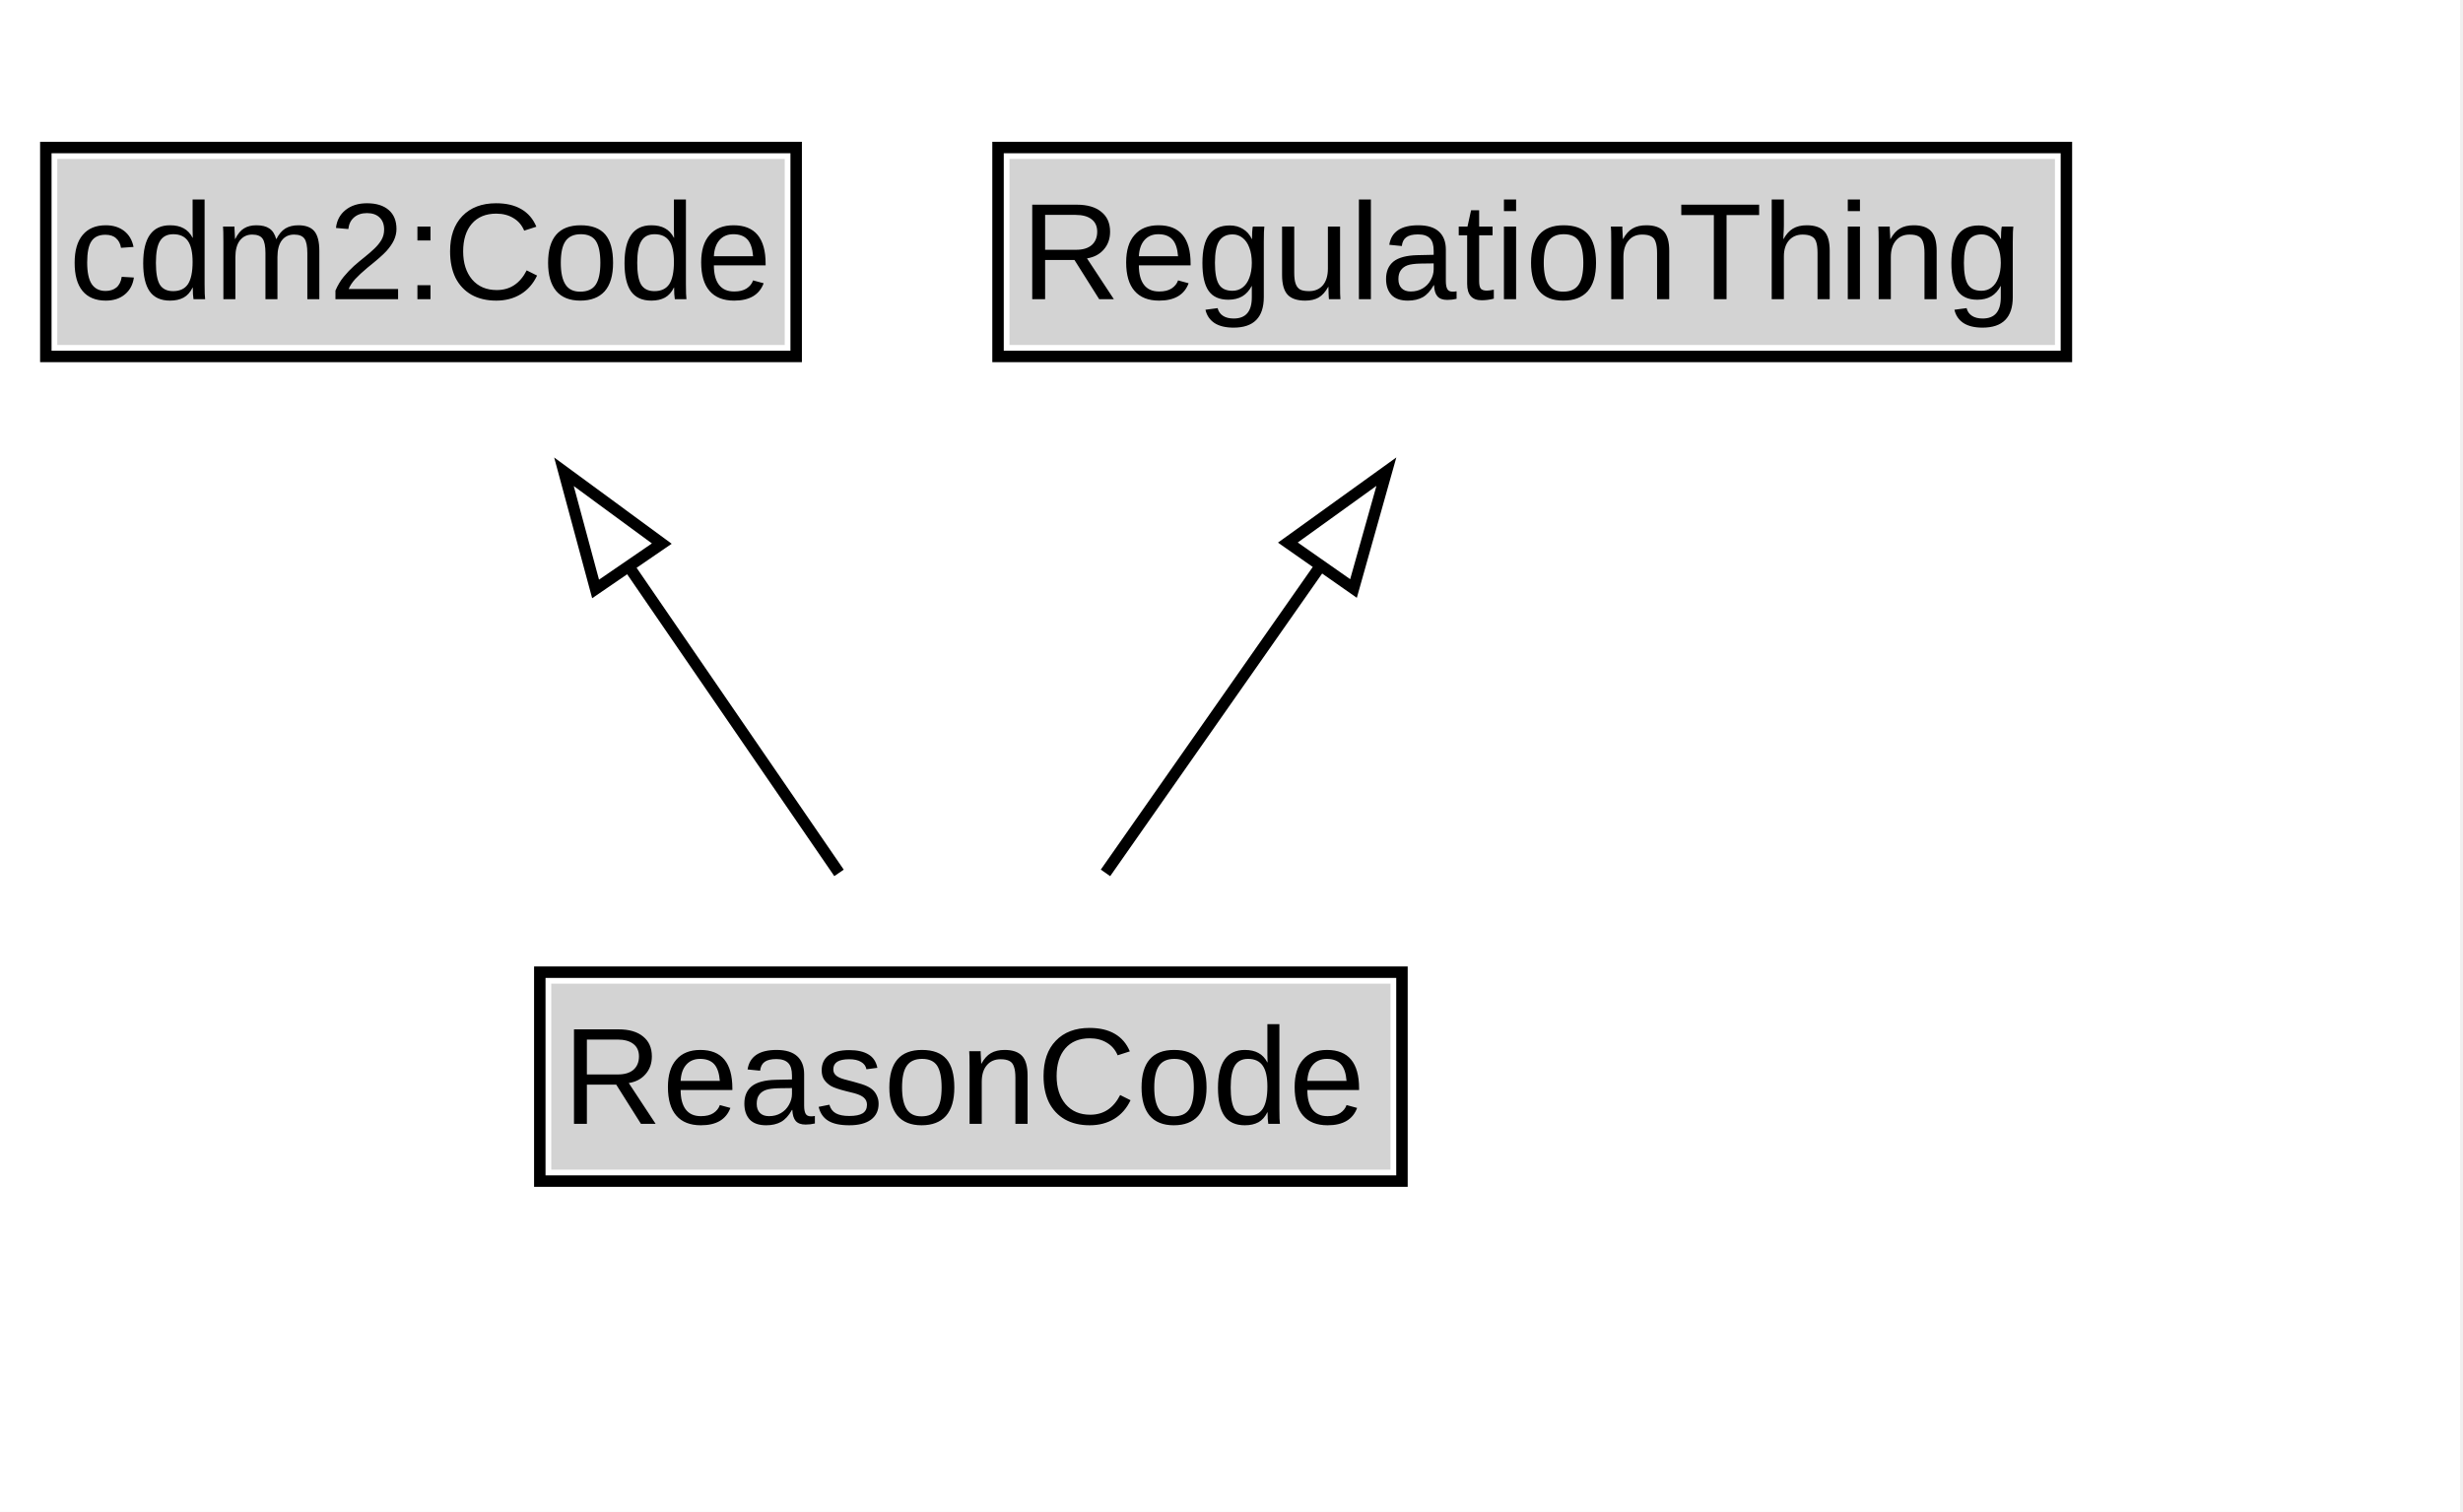
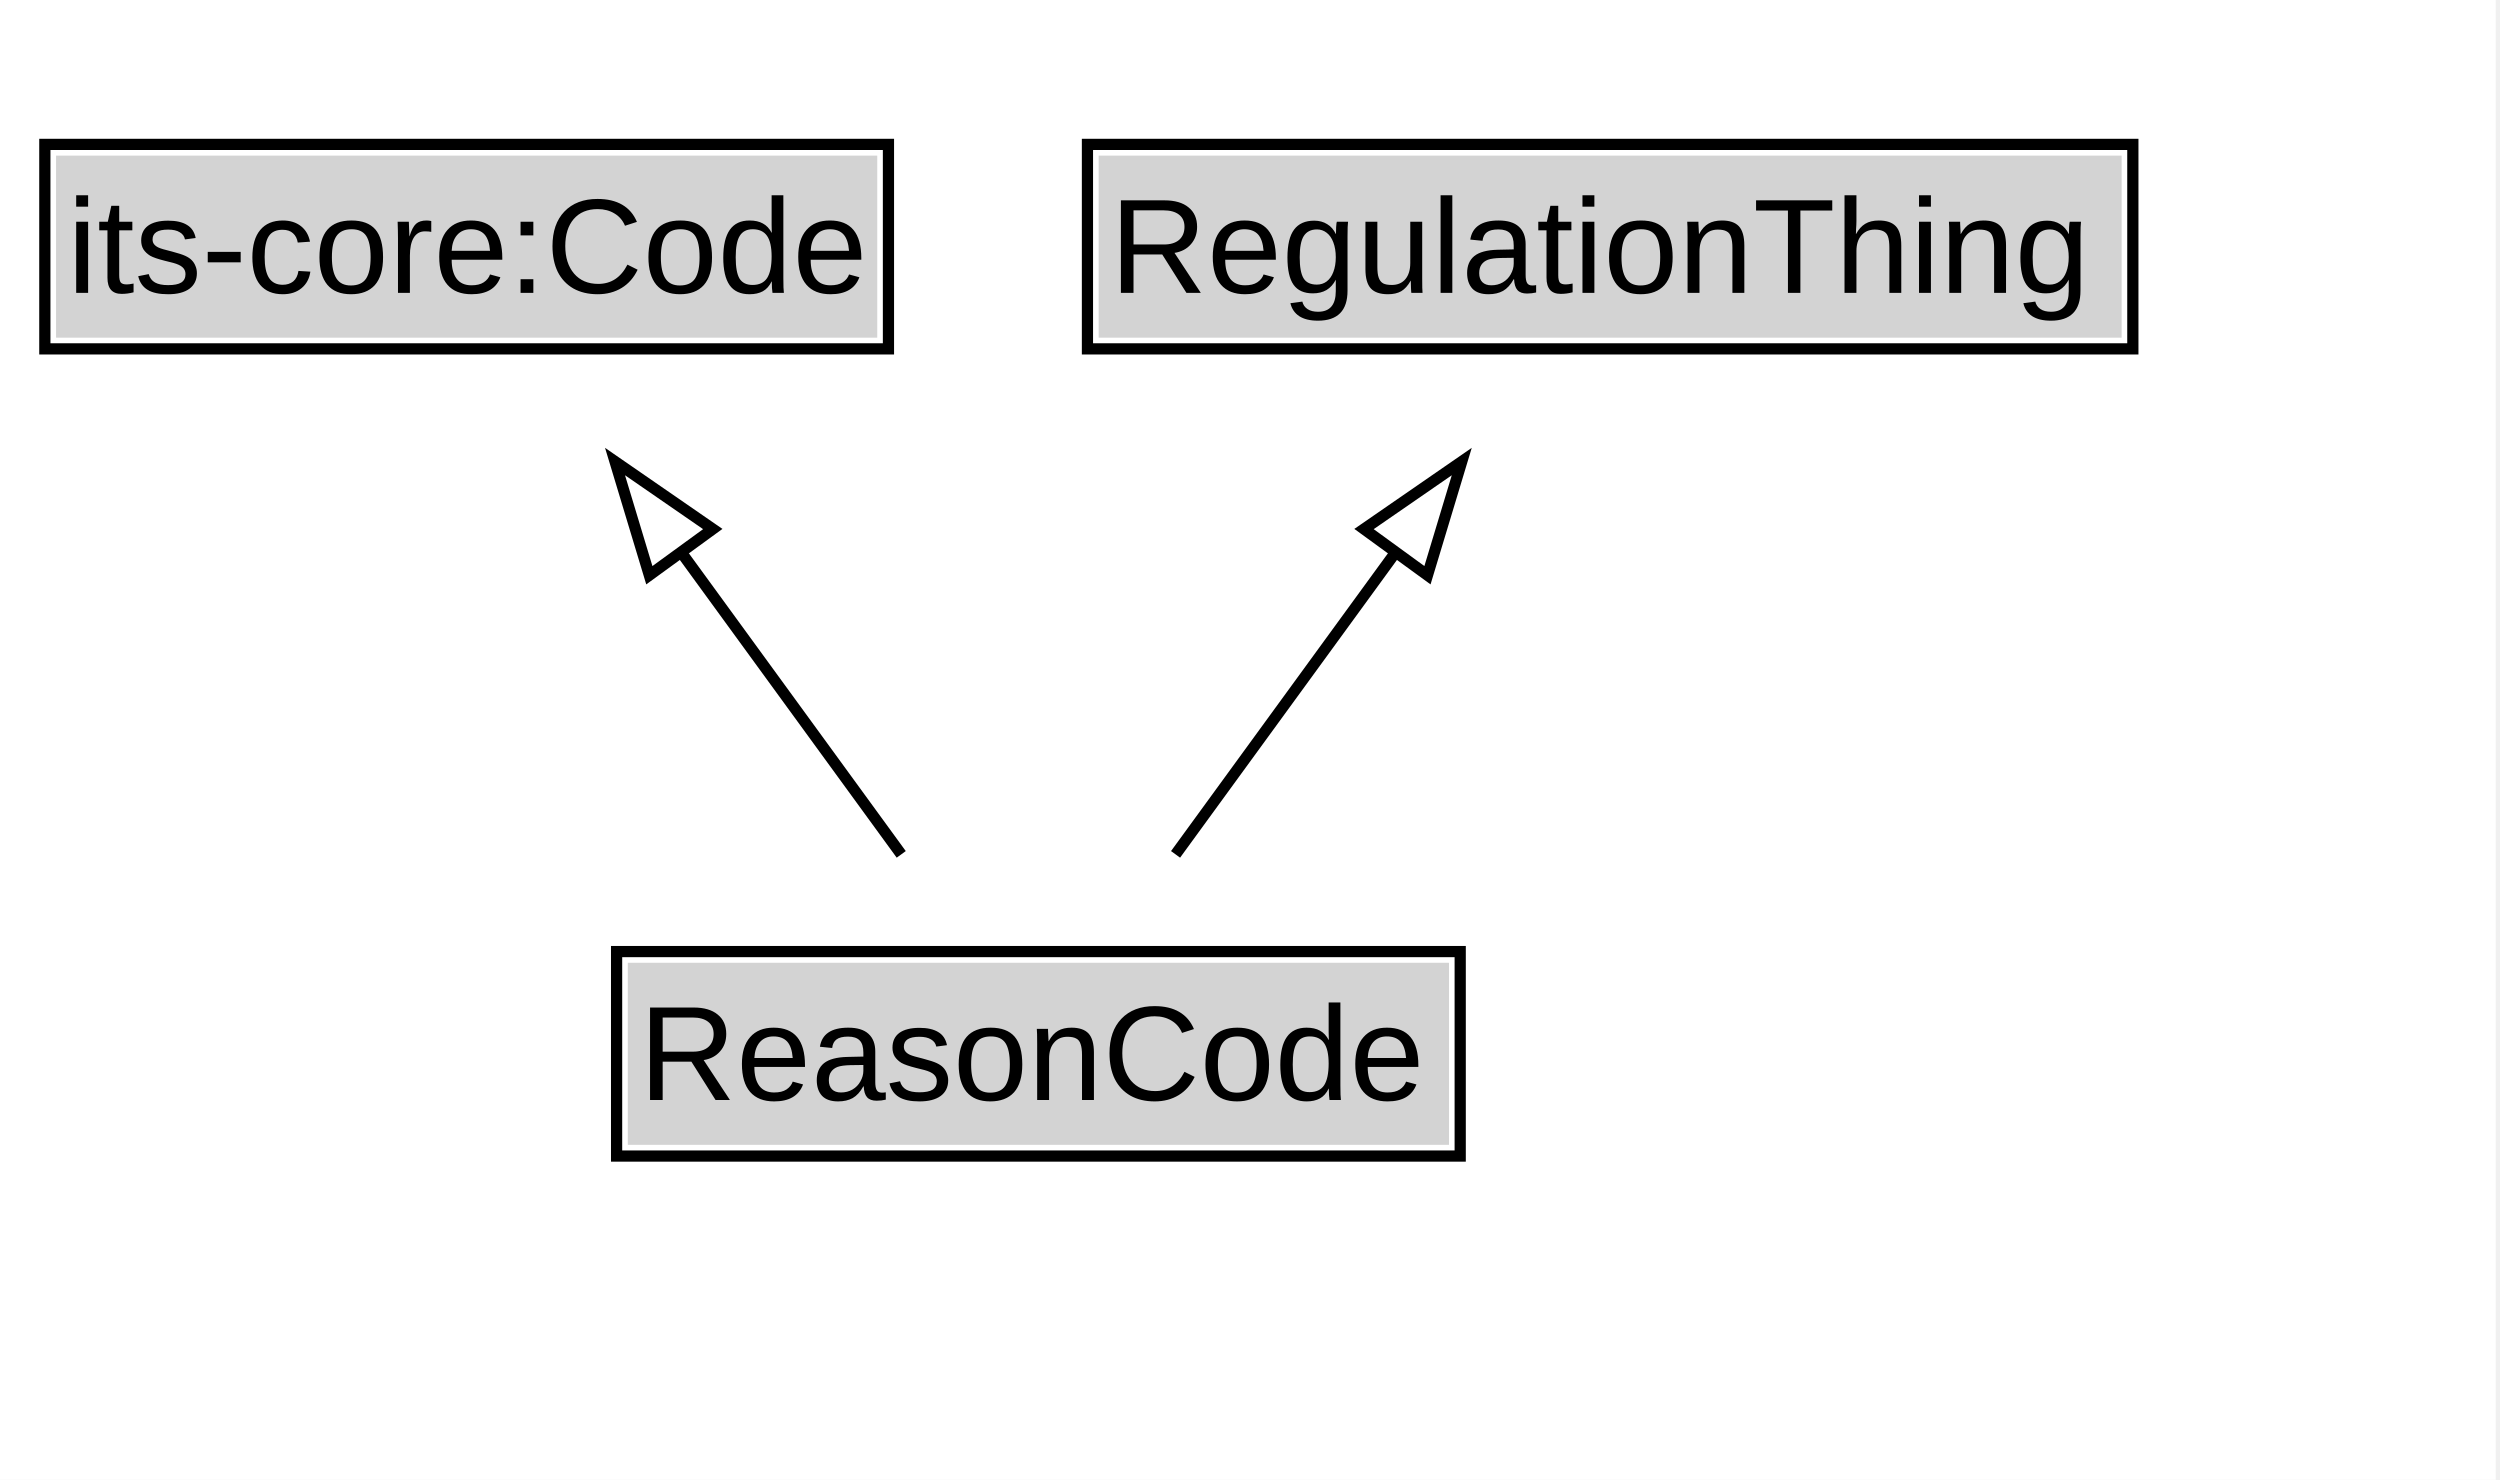
- <svg xmlns="http://www.w3.org/2000/svg" xmlns:xlink="http://www.w3.org/1999/xlink" width="215pt" height="132pt" viewBox="0.00 0.00 215.00 132.00">
+ <svg xmlns="http://www.w3.org/2000/svg" xmlns:xlink="http://www.w3.org/1999/xlink" width="223pt" height="132pt" viewBox="0.00 0.00 223.00 132.00">
  <g id="graph0" class="graph" transform="scale(1 1) rotate(0) translate(4 128)">
-     <polygon fill="white" stroke="none" points="-4,4 -4,-128 210.75,-128 210.75,4 -4,4" />
+     <polygon fill="white" stroke="none" points="-4,4 -4,-128 218.62,-128 218.62,4 -4,4" />
    <g id="clust3" class="cluster">
</g>
    <g id="node1" class="node">
      <g id="a_node1">
-         <a xlink:href="https://w3id.org/citydata/part2/v1/Code" xlink:title="&lt;TABLE&gt;">
-           <polygon fill="lightgray" stroke="none" points="1,-97.88 1,-114.12 64.5,-114.12 64.5,-97.88 1,-97.88" />
-           <text xml:space="preserve" text-anchor="start" x="2" y="-101.88" font-family="Arial" font-size="12.00">cdm2:Code</text>
-           <polygon fill="none" stroke="black" points="0,-96.88 0,-115.12 65.5,-115.12 65.5,-96.88 0,-96.88" />
+         <a xlink:href="https://w3id.org/itsdata/core/v1/Code" xlink:title="&lt;TABLE&gt;">
+           <polygon fill="lightgray" stroke="none" points="1,-97.88 1,-114.12 74.25,-114.12 74.25,-97.88 1,-97.88" />
+           <text xml:space="preserve" text-anchor="start" x="2" y="-101.88" font-family="Arial" font-size="12.00">its-core:Code</text>
+           <polygon fill="none" stroke="black" points="0,-96.88 0,-115.12 75.25,-115.12 75.25,-96.88 0,-96.88" />
        </a>
      </g>
    </g>
    <g id="node2" class="node">
      <g id="a_node2">
        <a xlink:href="../RegulationThing" xlink:title="&lt;TABLE&gt;">
-           <polygon fill="lightgray" stroke="none" points="84.12,-97.88 84.12,-114.12 175.38,-114.12 175.38,-97.88 84.12,-97.88" />
-           <text xml:space="preserve" text-anchor="start" x="85.12" y="-101.88" font-family="Arial" font-size="12.00">RegulationThing</text>
-           <polygon fill="none" stroke="black" points="83.12,-96.88 83.12,-115.12 176.38,-115.12 176.38,-96.88 83.12,-96.88" />
+           <polygon fill="lightgray" stroke="none" points="94,-97.88 94,-114.12 185.25,-114.12 185.25,-97.88 94,-97.88" />
+           <text xml:space="preserve" text-anchor="start" x="95" y="-101.88" font-family="Arial" font-size="12.00">RegulationThing</text>
+           <polygon fill="none" stroke="black" points="93,-96.88 93,-115.12 186.25,-115.12 186.25,-96.88 93,-96.88" />
        </a>
      </g>
    </g>
    <g id="node3" class="node">
      <g id="a_node3">
        <a xlink:href="../ReasonCode" xlink:title="&lt;TABLE&gt;">
-           <polygon fill="lightgray" stroke="none" points="44.12,-25.88 44.12,-42.12 117.38,-42.12 117.38,-25.88 44.12,-25.88" />
-           <text xml:space="preserve" text-anchor="start" x="45.12" y="-29.88" font-family="Arial" font-size="12.00">ReasonCode</text>
-           <polygon fill="none" stroke="black" points="43.12,-24.88 43.12,-43.12 118.38,-43.12 118.38,-24.88 43.12,-24.88" />
+           <polygon fill="lightgray" stroke="none" points="52,-25.88 52,-42.12 125.25,-42.12 125.25,-25.88 52,-25.88" />
+           <text xml:space="preserve" text-anchor="start" x="53" y="-29.88" font-family="Arial" font-size="12.00">ReasonCode</text>
+           <polygon fill="none" stroke="black" points="51,-24.88 51,-43.12 126.25,-43.12 126.25,-24.88 51,-24.88" />
        </a>
      </g>
    </g>
    <g id="edge1" class="edge">
-       <path fill="none" stroke="black" d="M69.24,-51.79C63.71,-59.85 56.96,-69.69 50.77,-78.71" />
-       <polygon fill="none" stroke="black" points="47.99,-76.58 45.23,-86.81 53.77,-80.54 47.99,-76.58" />
+       <path fill="none" stroke="black" d="M76.39,-51.79C70.46,-59.93 63.2,-69.9 56.57,-79" />
+       <polygon fill="none" stroke="black" points="53.92,-76.69 50.86,-86.83 59.58,-80.81 53.92,-76.69" />
    </g>
    <g id="edge2" class="edge">
-       <path fill="none" stroke="black" d="M92.5,-51.79C98.14,-59.85 105.04,-69.69 111.35,-78.71" />
-       <polygon fill="none" stroke="black" points="108.42,-80.63 117.02,-86.82 114.15,-76.62 108.42,-80.63" />
+       <path fill="none" stroke="black" d="M100.86,-51.79C106.79,-59.93 114.05,-69.9 120.68,-79" />
+       <polygon fill="none" stroke="black" points="117.67,-80.81 126.39,-86.83 123.33,-76.69 117.67,-80.81" />
    </g>
  </g>
</svg>
